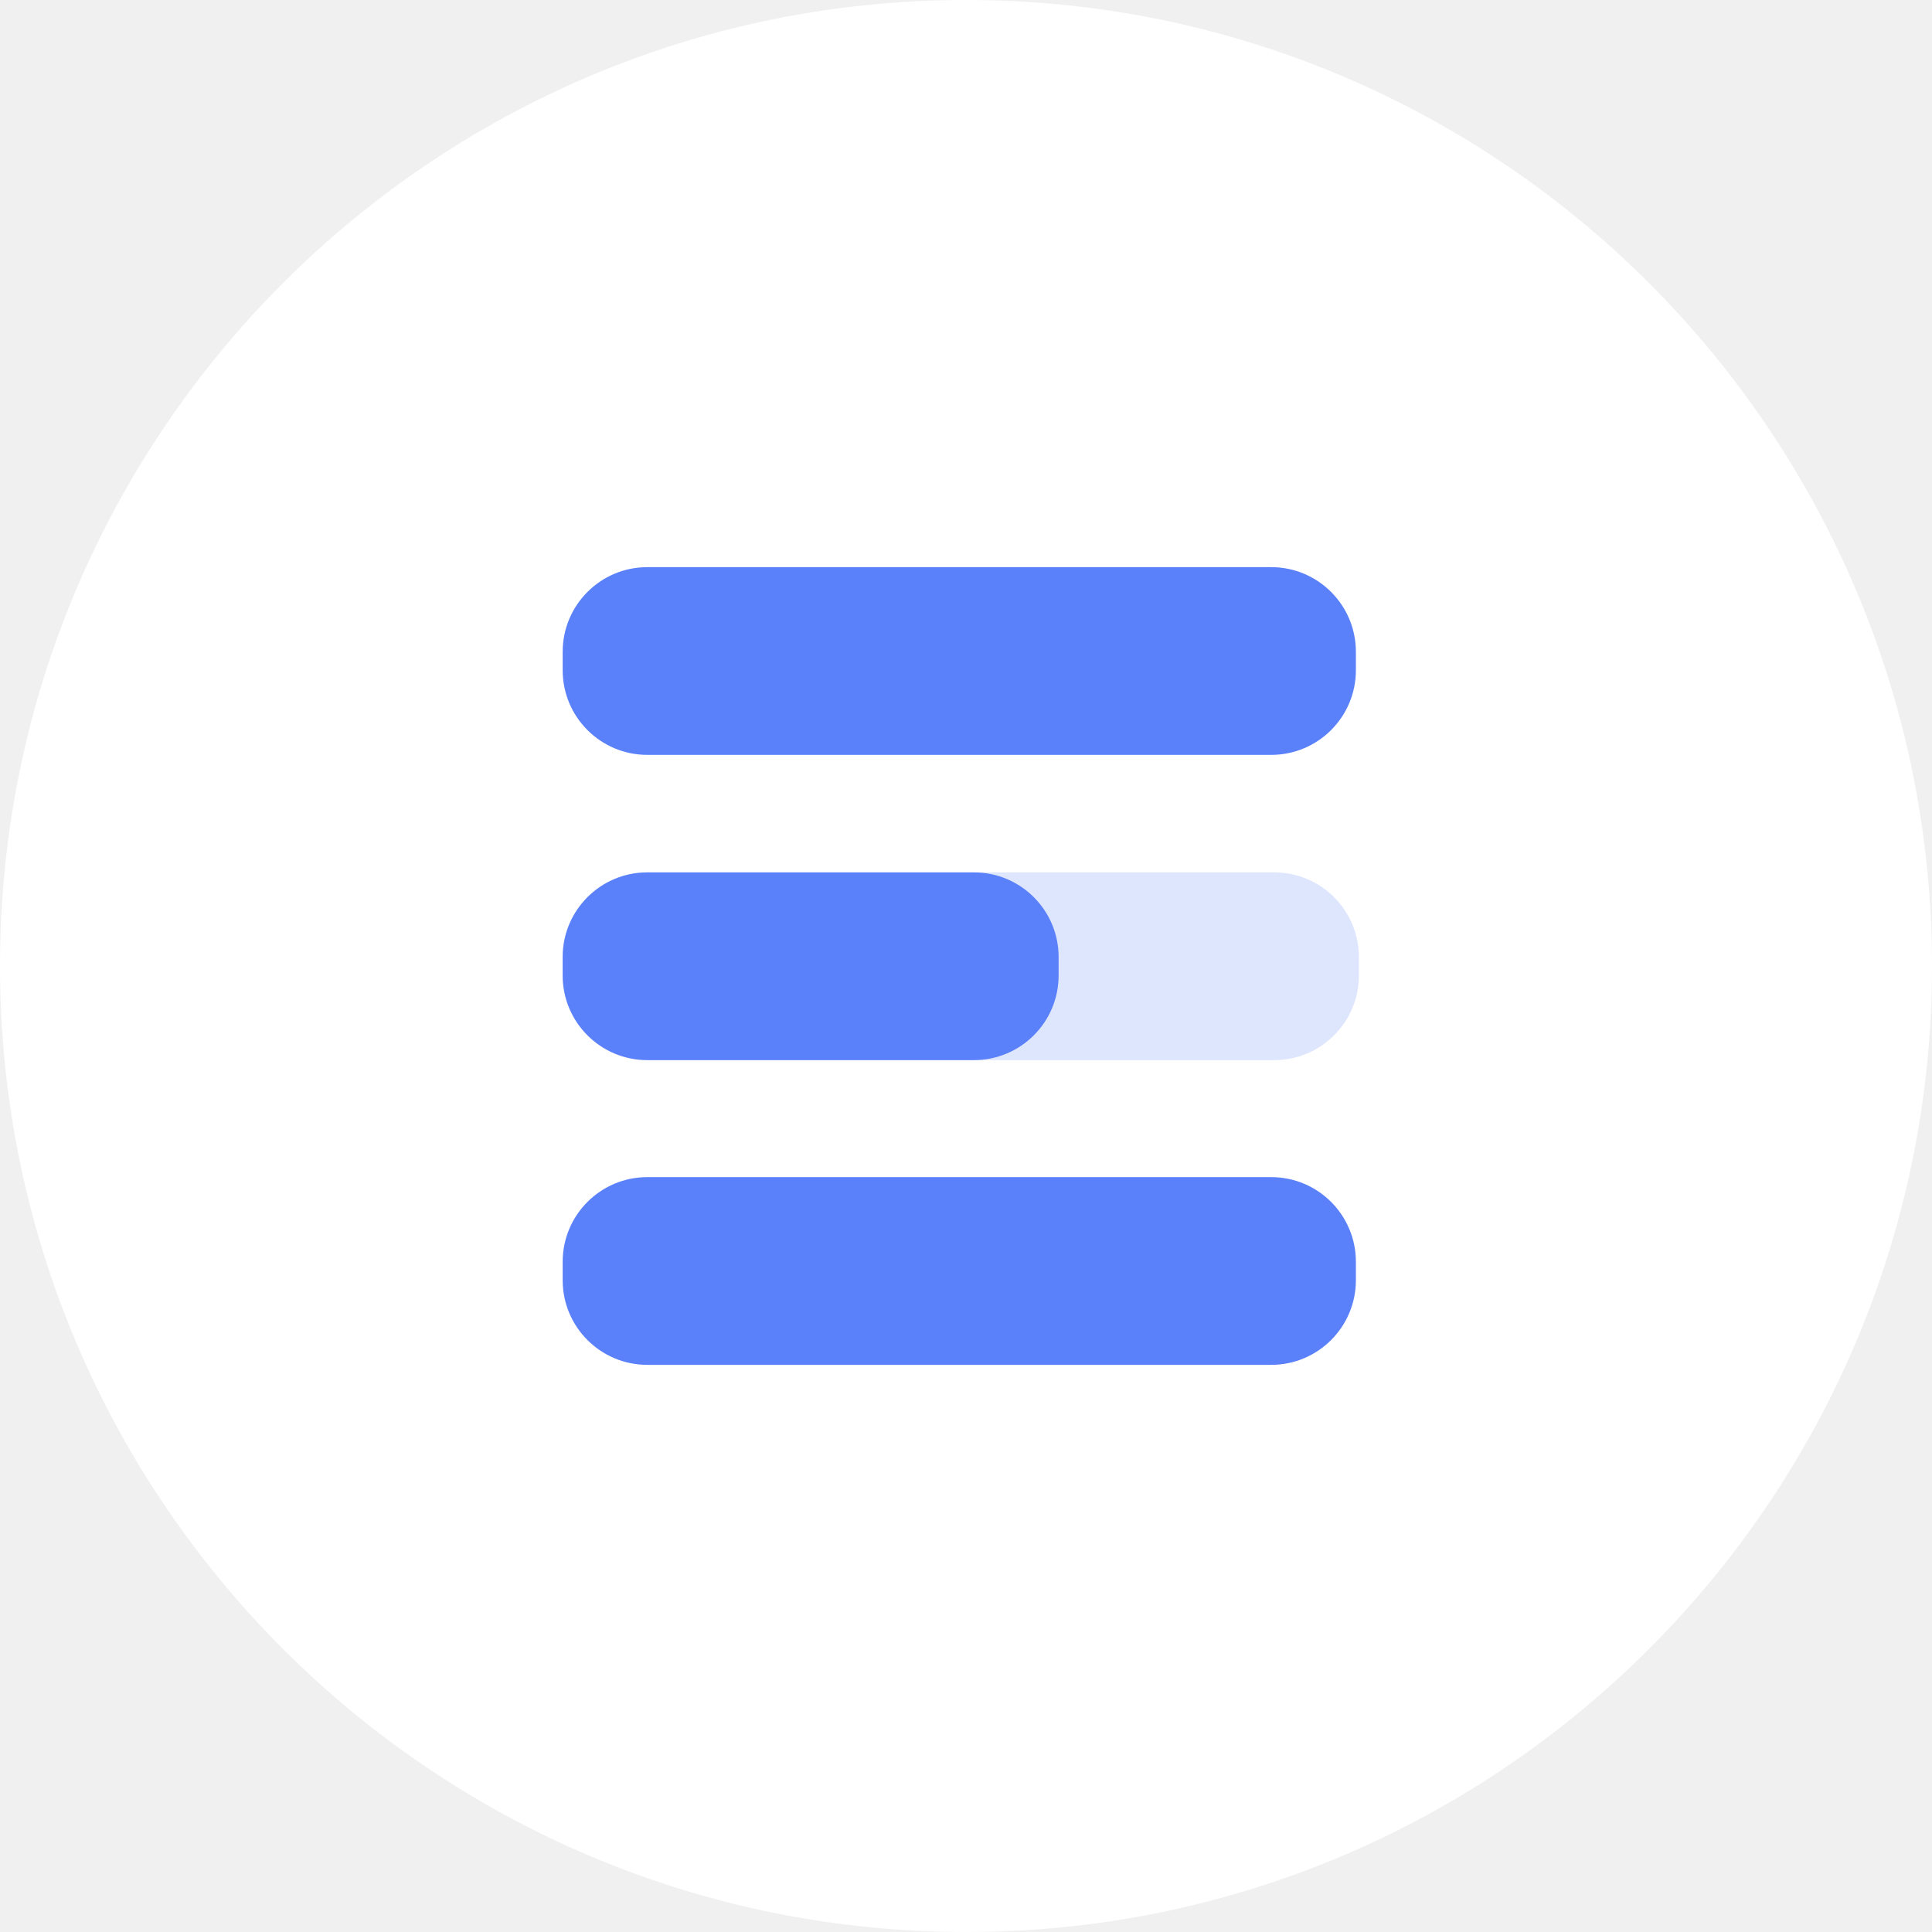
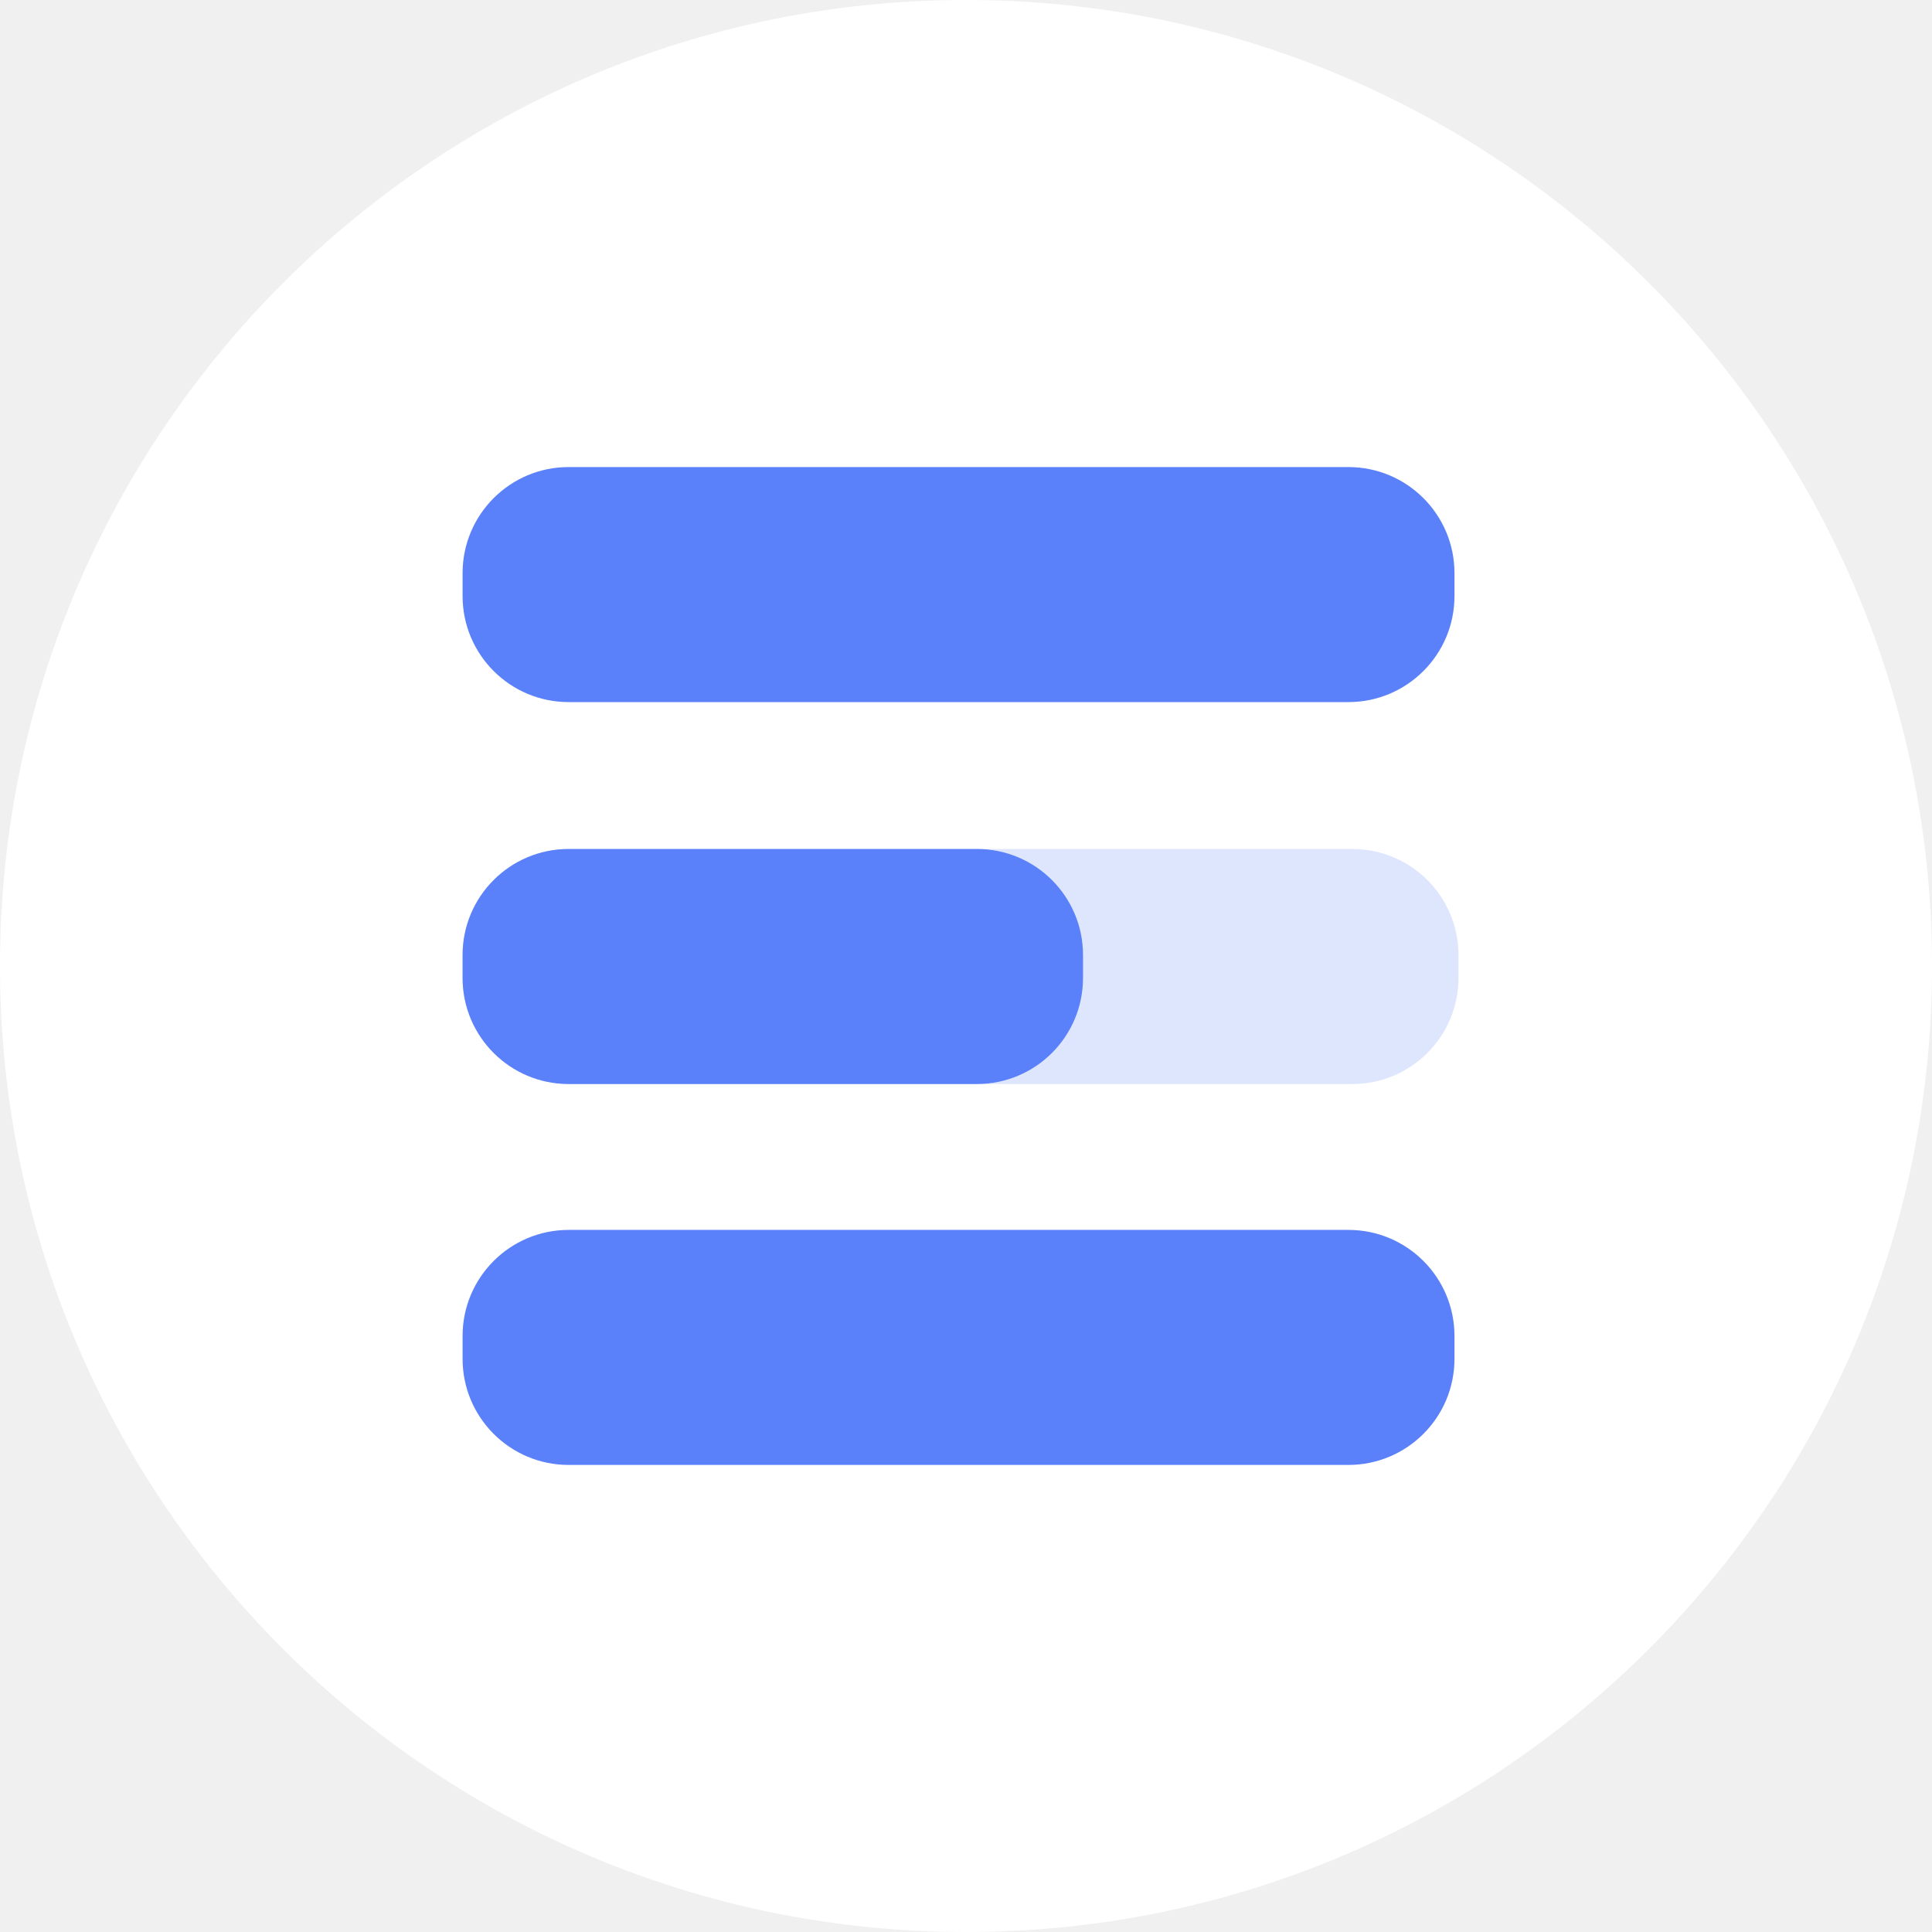
<svg xmlns="http://www.w3.org/2000/svg" id="Layer_2" version="1.1" viewBox="0 0 388 388">
  <defs>
    <style>
      .st0 {
        fill: #fff;
      }

      .st1 {
        isolation: isolate;
        opacity: .2;
      }

      .st1, .st2 {
        fill: #5a81fa;
      }
    </style>
  </defs>
  <path class="st0" d="M194,0h0C301.1,0,388,86.9,388,194h0c0,107.1-86.9,194-194,194h0C86.9,388,0,301.1,0,194h0C0,86.9,86.9,0,194,0Z" />
  <g>
-     <rect class="st1" x="113" y="175.2" width="159.9" height="37.7" rx="17" ry="17" />
-     <rect class="st2" x="113" y="113.9" width="159.3" height="37.7" rx="17" ry="17" />
-     <rect class="st2" x="113" y="175.2" width="99.6" height="37.7" rx="17" ry="17" />
-     <rect class="st2" x="113" y="236.4" width="159.3" height="37.7" rx="17" ry="17" />
+     <rect class="st1" x="92.9" y="170.5" width="200" height="47.2" rx="21.3" ry="21.3" />
+     <rect class="st2" x="92.9" y="93.8" width="199.2" height="47.2" rx="21.3" ry="21.3" />
+     <rect class="st2" x="92.9" y="170.5" width="124.6" height="47.2" rx="21.3" ry="21.3" />
+     <rect class="st2" x="92.9" y="247" width="199.2" height="47.2" rx="21.3" ry="21.3" />
  </g>
</svg>
